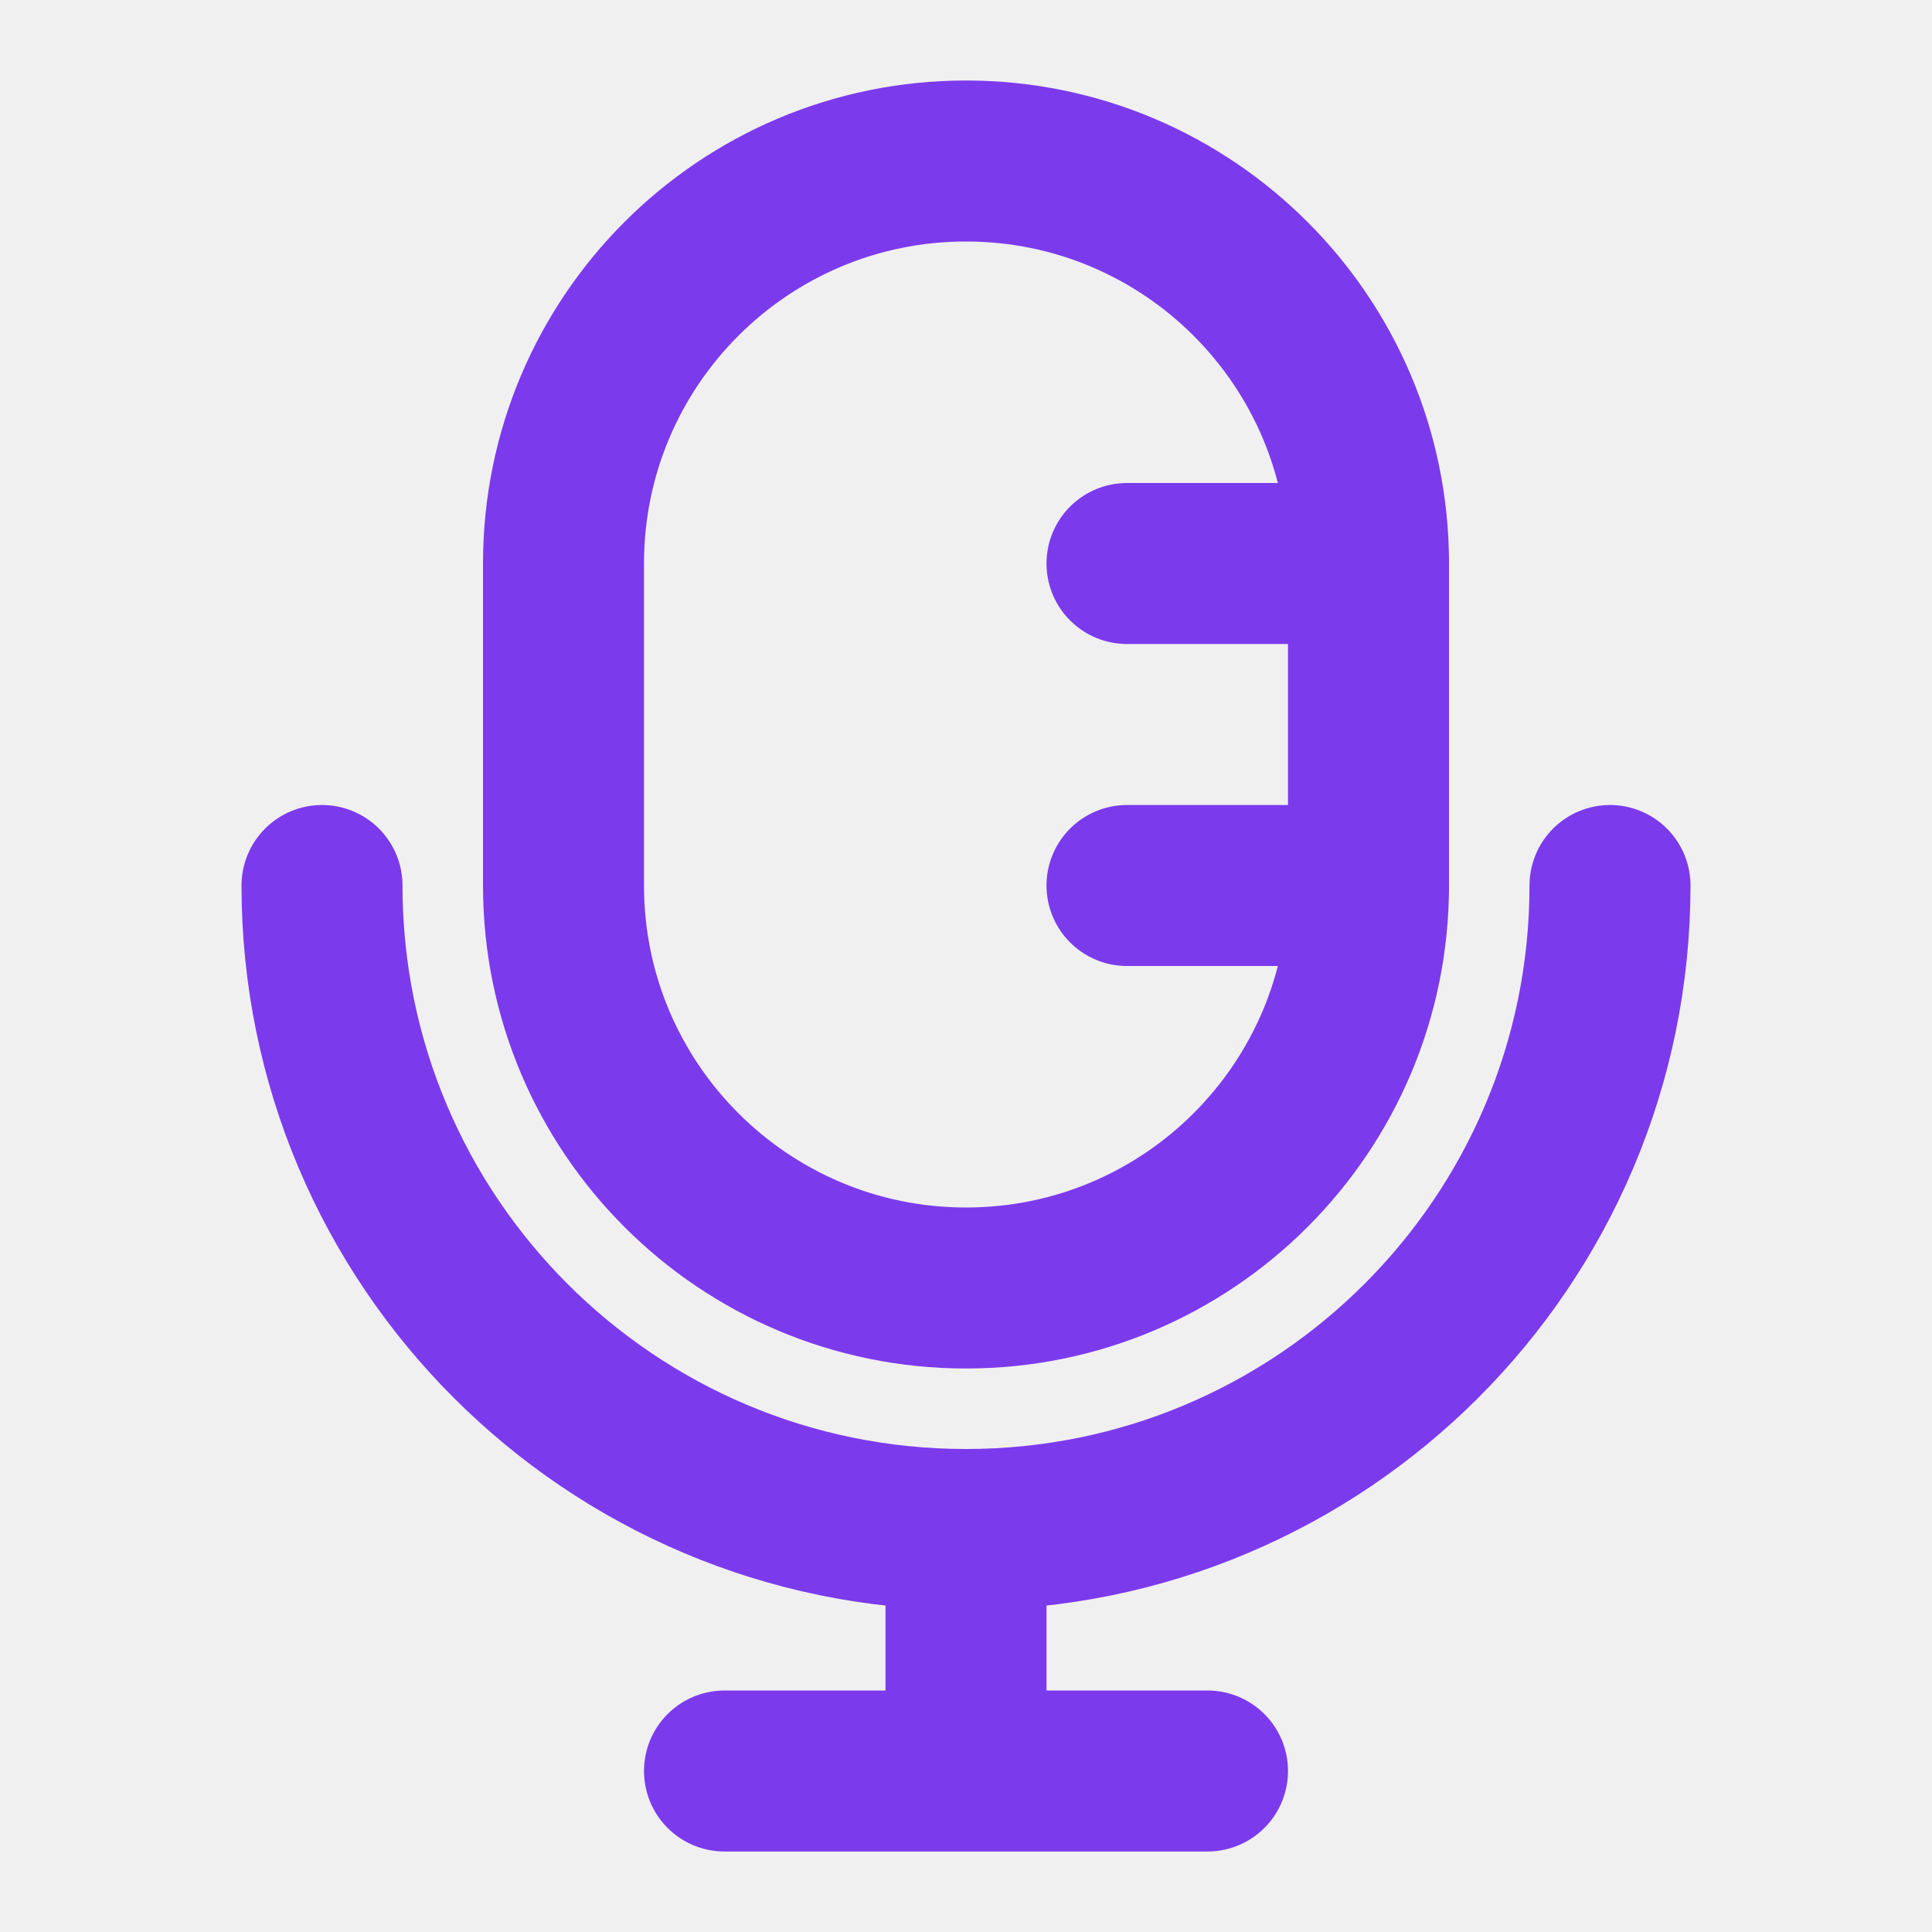
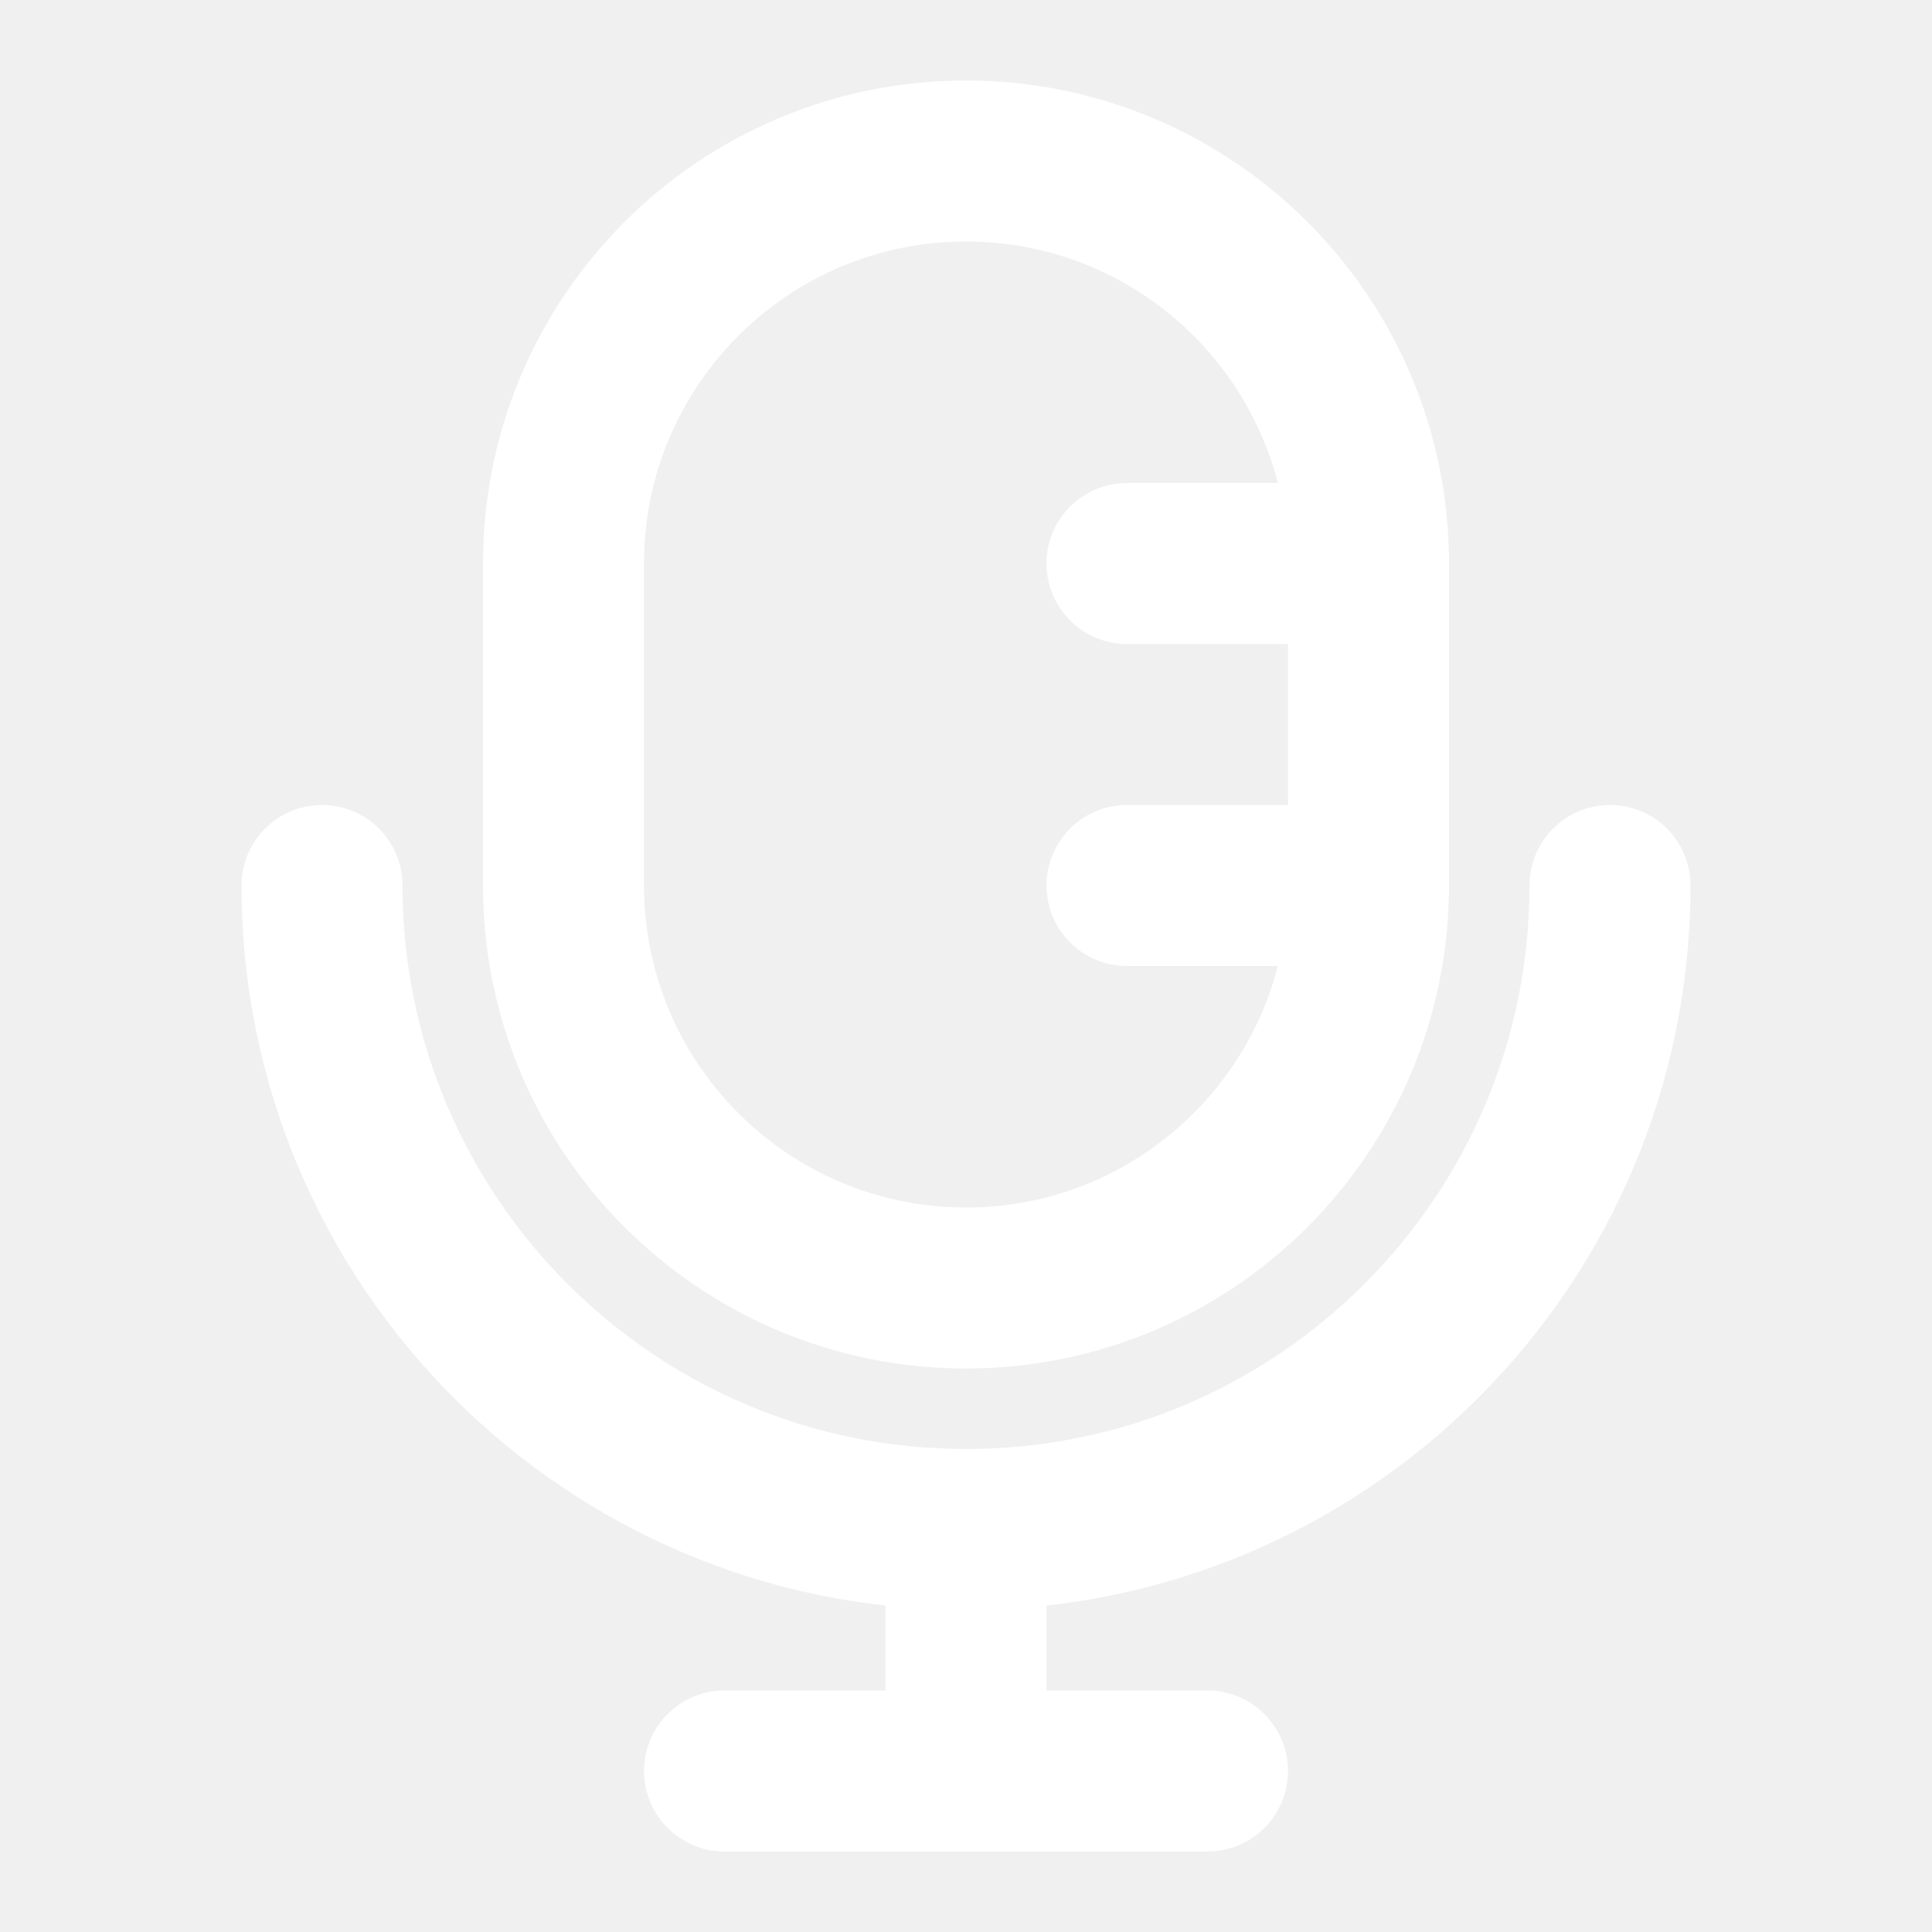
- <svg xmlns="http://www.w3.org/2000/svg" viewBox="0 0 24 24" width="24" height="24" color="#7c3aed" fill="none" stroke="#7c3aed" stroke-width="2">
+ <svg xmlns="http://www.w3.org/2000/svg" viewBox="0 0 24 24" width="24" height="24" color="#ffffff" fill="none" stroke="#ffffff" stroke-width="2">
  <path d="M17 7V11C17 13.761 14.761 16 12 16C9.239 16 7 13.761 7 11V7C7 4.239 9.239 2 12 2C14.761 2 17 4.239 17 7Z" />
  <path d="M17 7H14M17 11H14" stroke-linecap="round" />
  <path d="M20 11C20 15.418 16.418 19 12 19M12 19C7.582 19 4 15.418 4 11M12 19V22M12 22H15M12 22H9" stroke-linecap="round" />
</svg>
